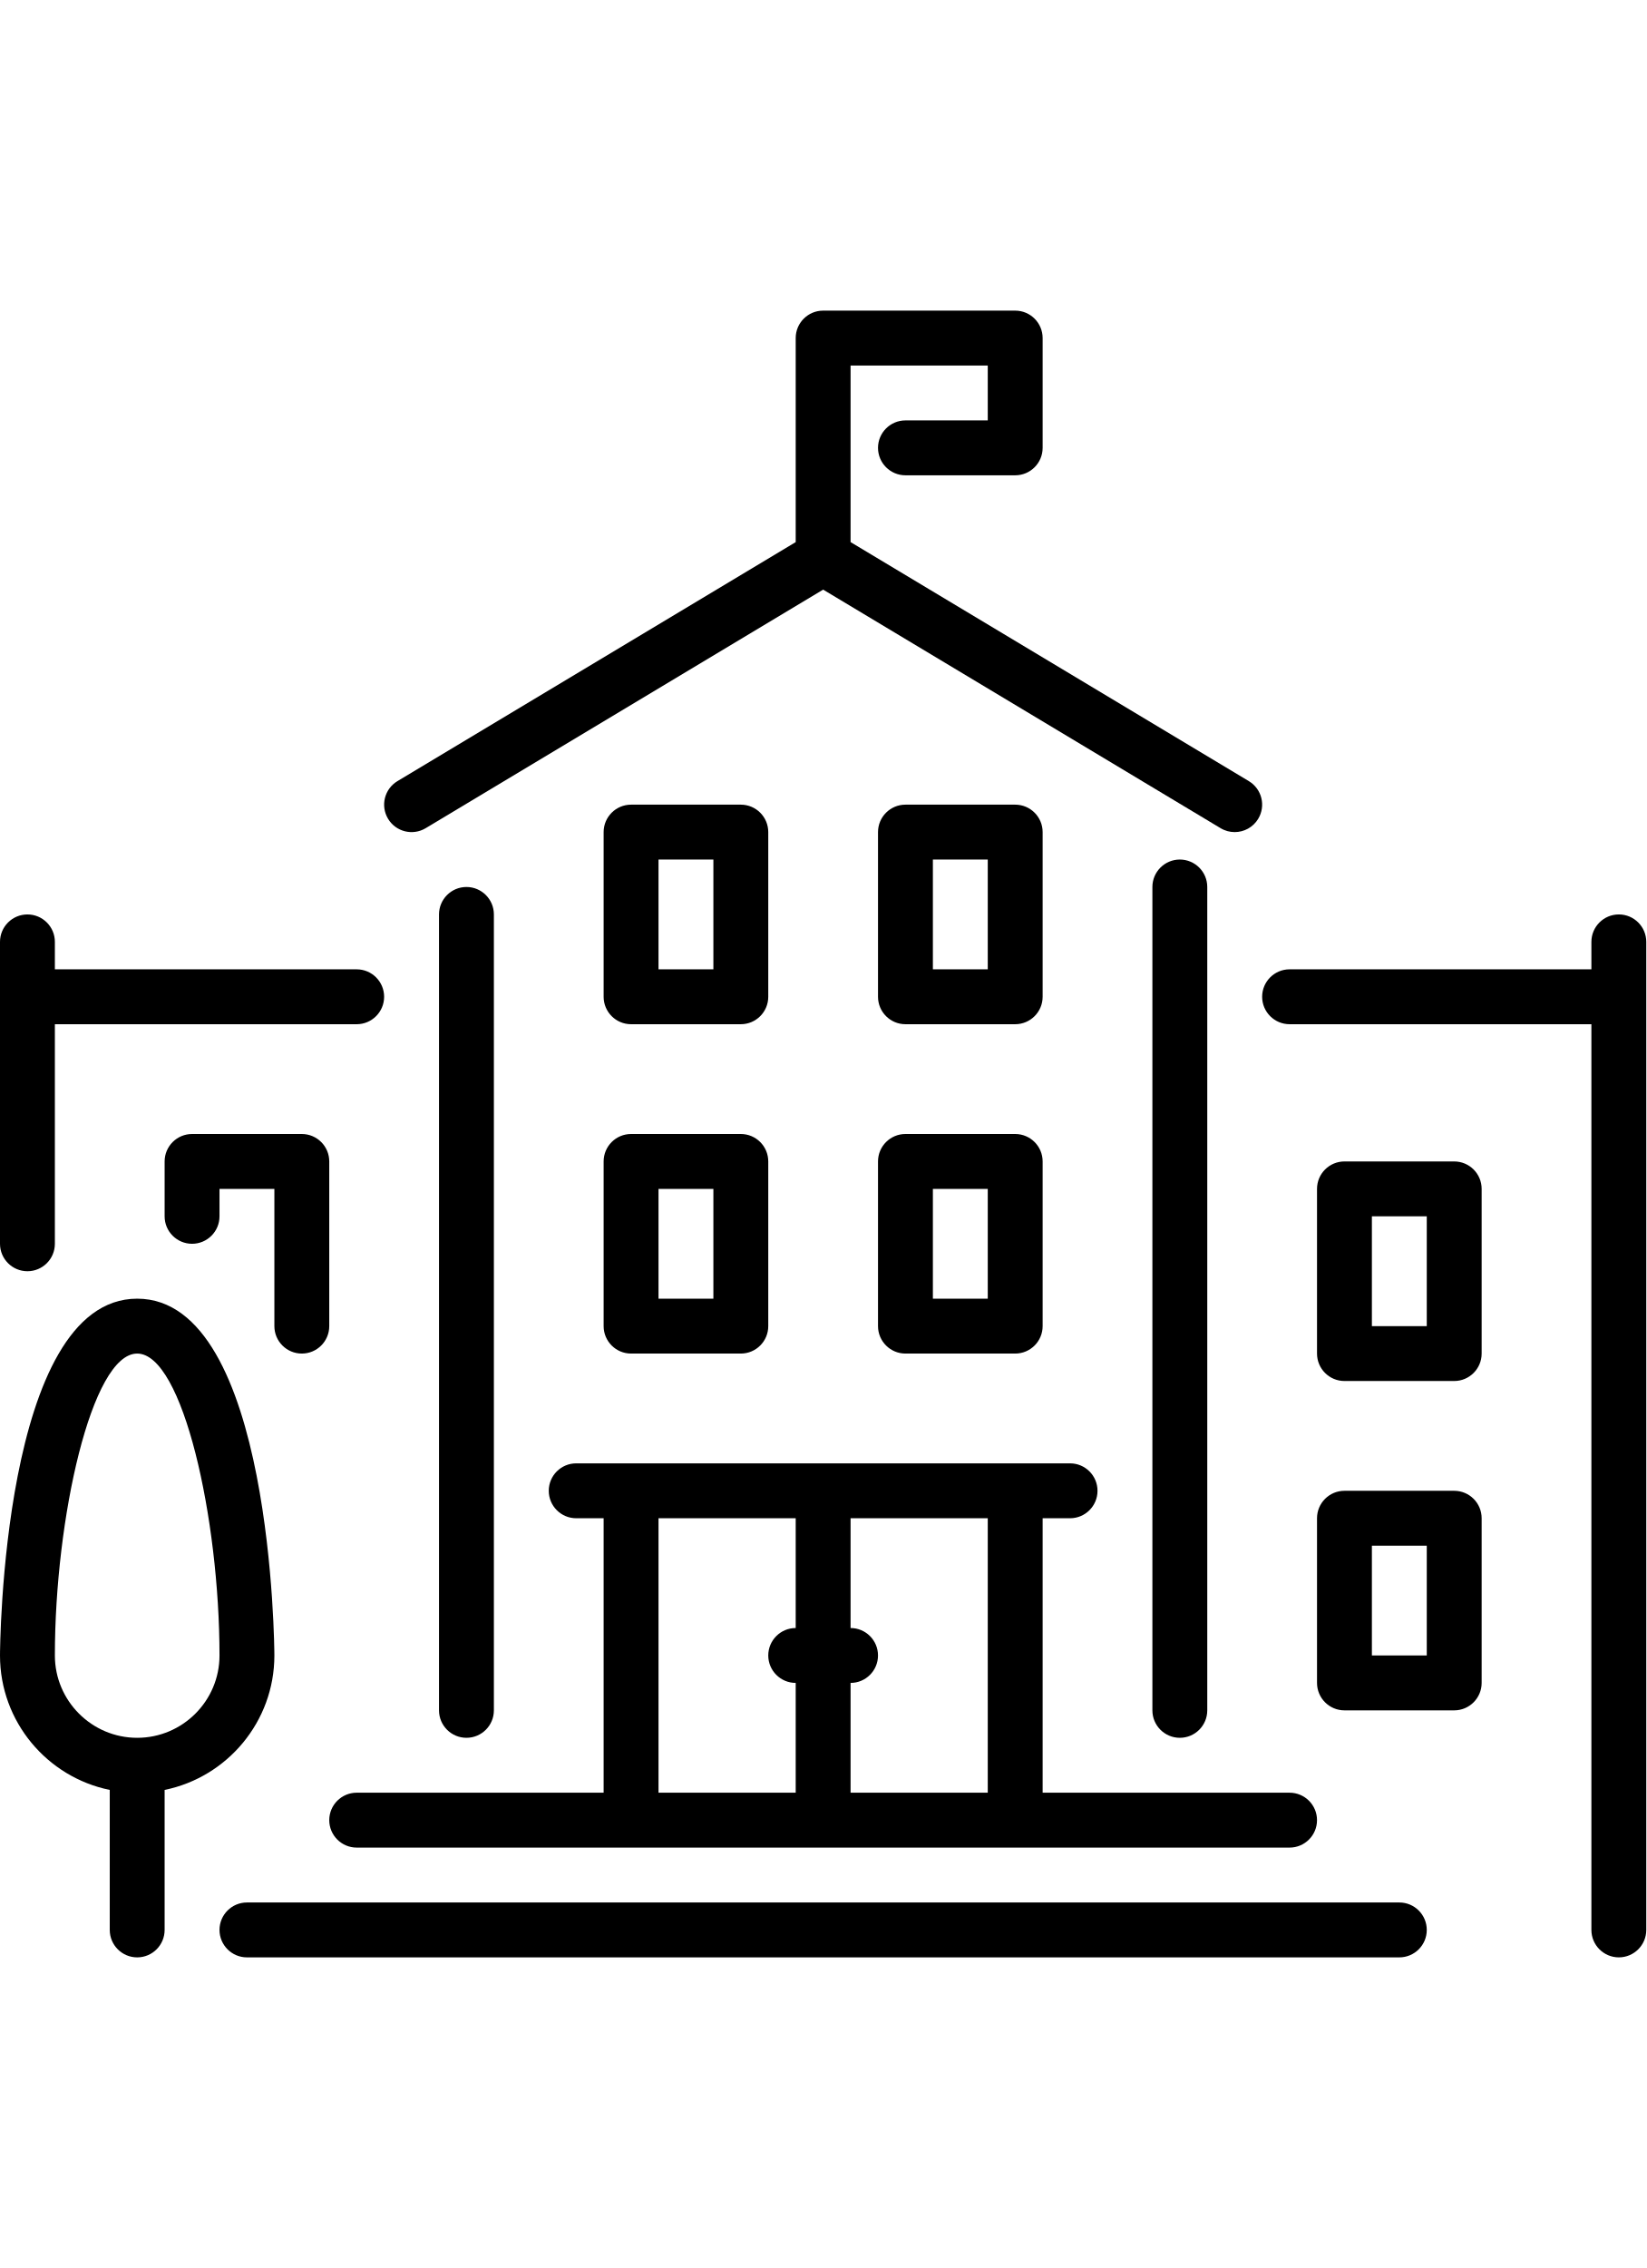
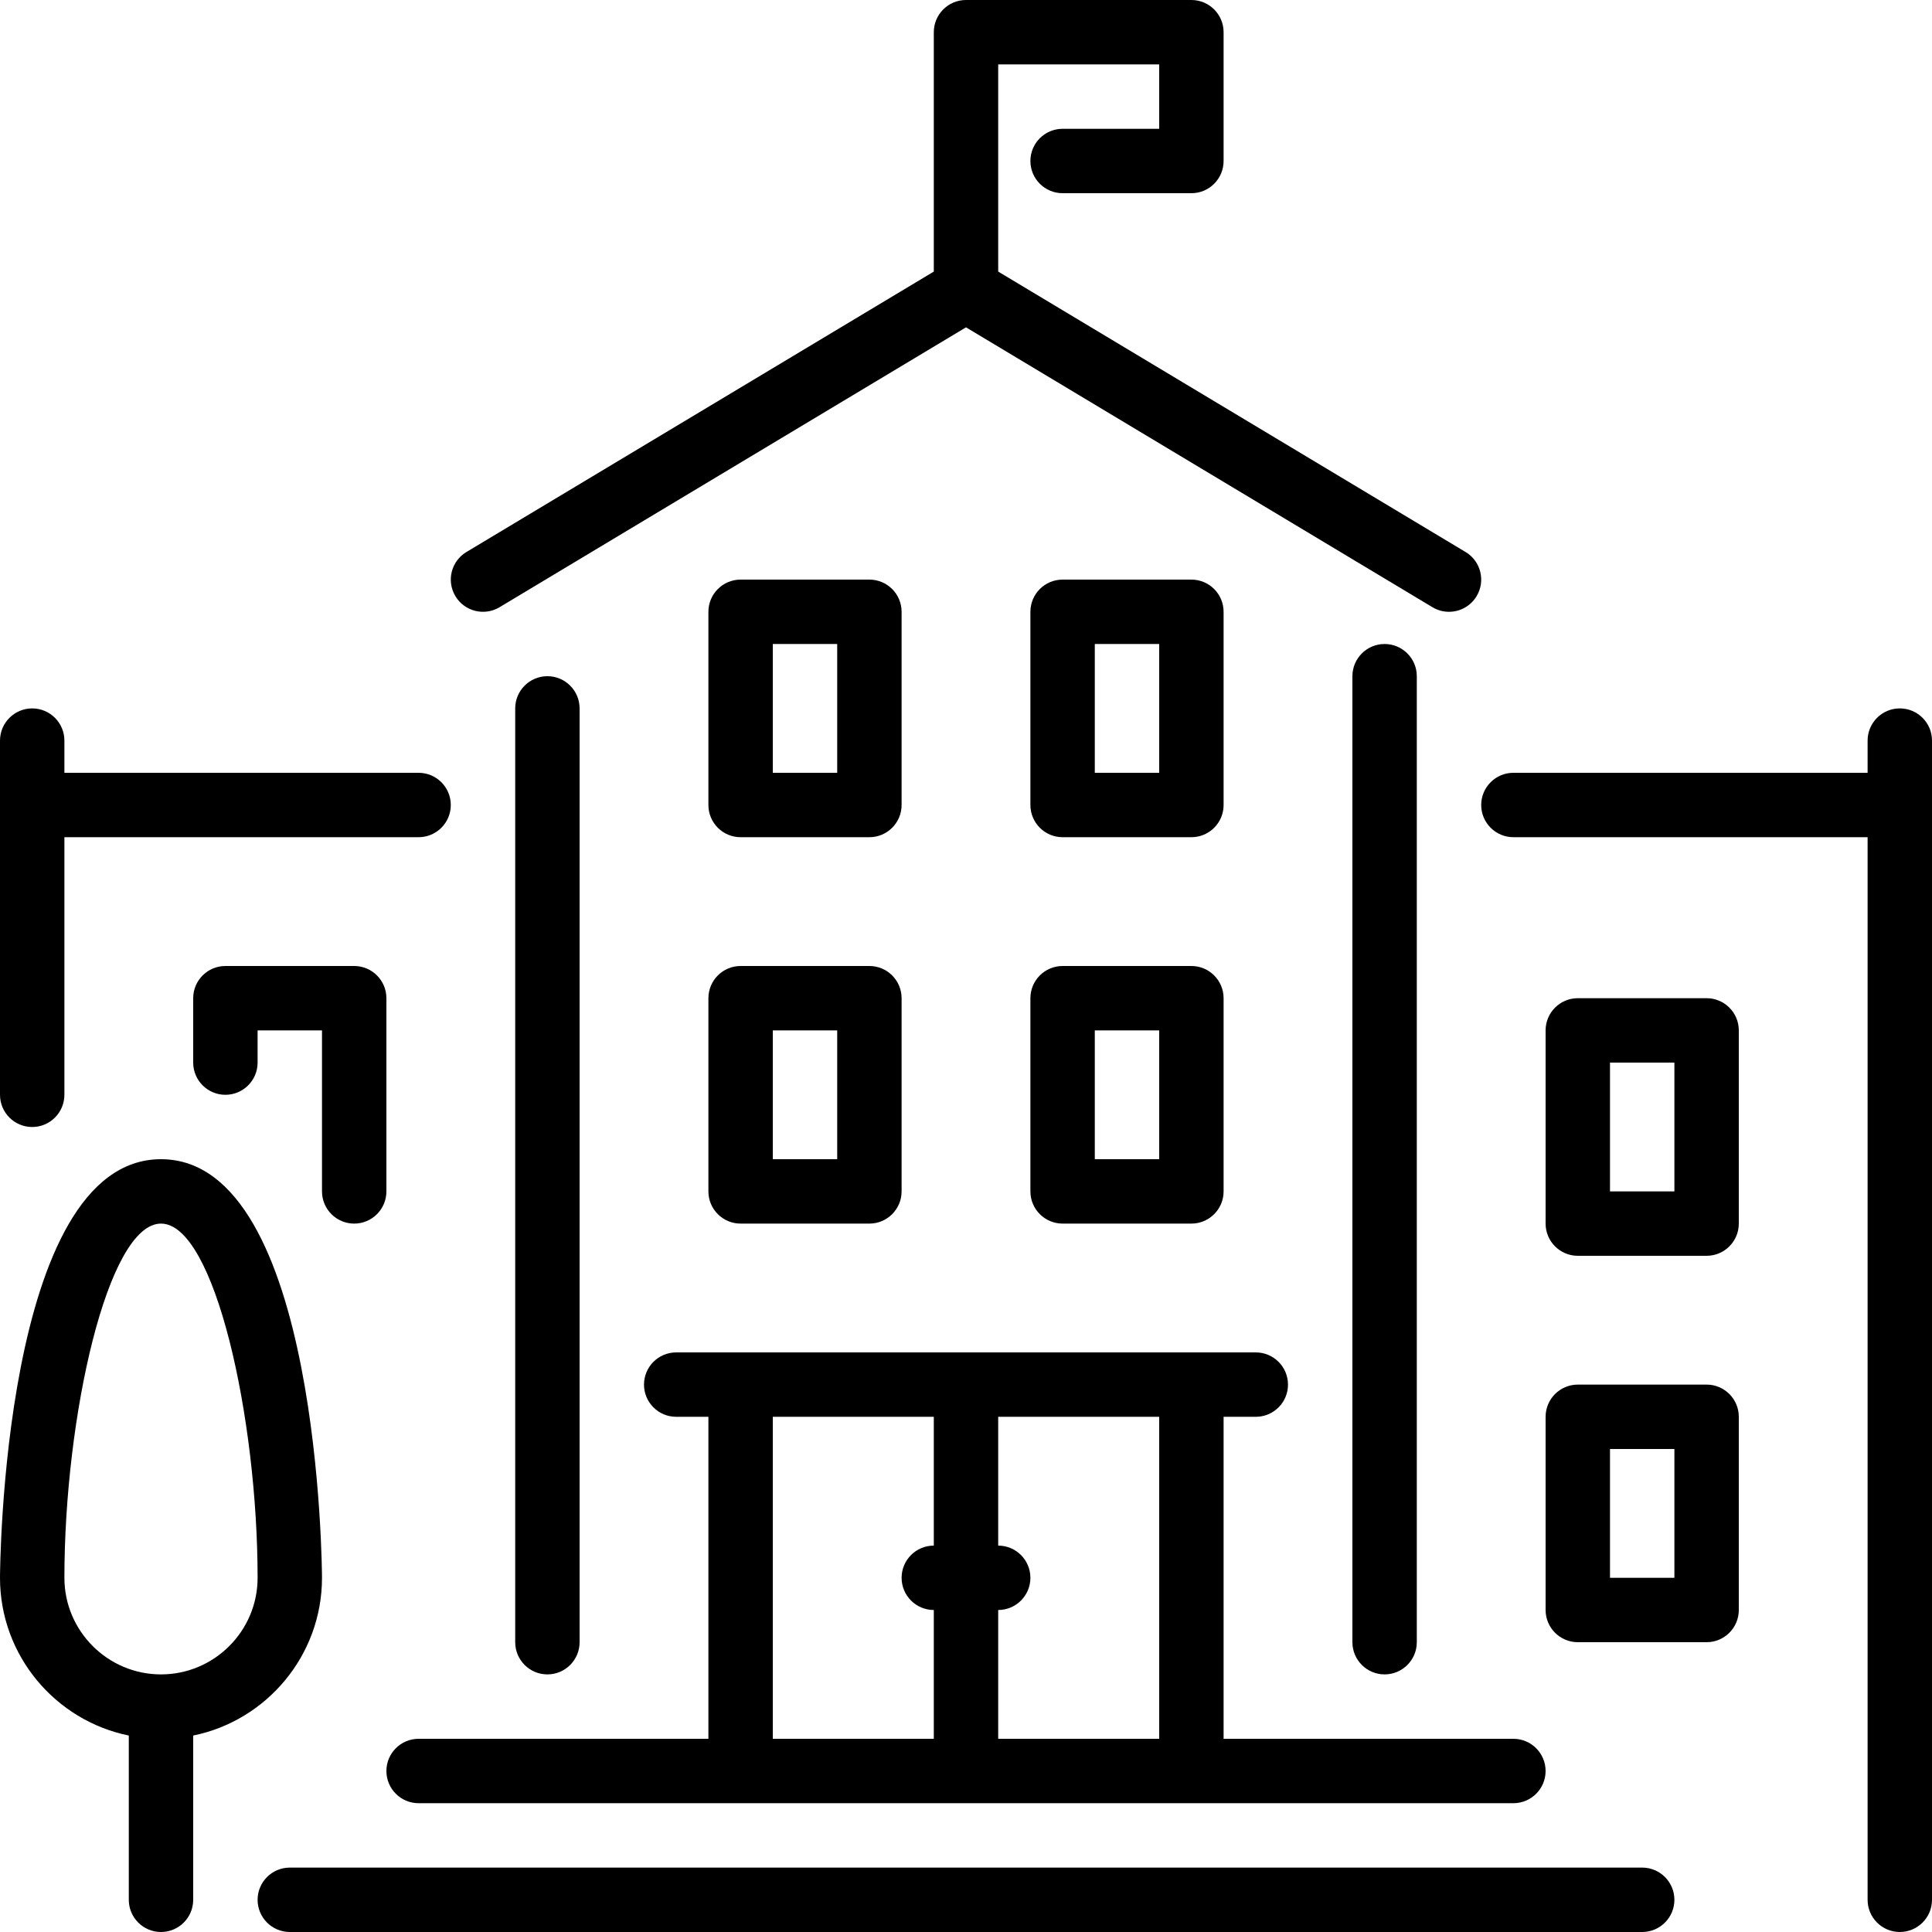
- <svg xmlns="http://www.w3.org/2000/svg" fill="#000000" height="339.66px" width="246.62px" version="1.1" id="Layer_1" viewBox="0 0 512 512" xml:space="preserve">
+ <svg xmlns="http://www.w3.org/2000/svg" fill="#000000" height="246.62px" width="246.62px" version="1.1" id="Layer_1" viewBox="0 0 512 512" xml:space="preserve">
  <g>
    <g>
      <g>
        <path d="M187.733,315.733c0,4.71,3.823,8.533,8.533,8.533H230.4c4.71,0,8.533-3.823,8.533-8.533v-51.2     c0-4.71-3.823-8.533-8.533-8.533h-34.133c-4.71,0-8.533,3.823-8.533,8.533V315.733z M204.8,273.067h17.067V307.2H204.8V273.067z" />
        <path d="M196.267,221.867H230.4c4.71,0,8.533-3.823,8.533-8.533v-51.2c0-4.71-3.823-8.533-8.533-8.533h-34.133     c-4.71,0-8.533,3.823-8.533,8.533v51.2C187.733,218.044,191.556,221.867,196.267,221.867z M204.8,170.667h17.067V204.8H204.8     V170.667z" />
        <path d="M132.395,160.913L256,86.75l123.605,74.163c1.374,0.828,2.893,1.22,4.386,1.22c2.901,0,5.726-1.476,7.322-4.139     c2.432-4.045,1.118-9.284-2.918-11.708L264.533,71.97V17.067H307.2v17.067h-25.6c-4.71,0-8.533,3.823-8.533,8.533     c0,4.71,3.823,8.533,8.533,8.533h34.133c4.71,0,8.533-3.823,8.533-8.533V8.533c0-4.71-3.823-8.533-8.533-8.533H256     c-4.71,0-8.533,3.823-8.533,8.533V71.97l-123.861,74.317c-4.036,2.423-5.35,7.663-2.918,11.708     C123.102,162.031,128.358,163.345,132.395,160.913z" />
        <path d="M93.867,324.267c4.71,0,8.533-3.823,8.533-8.533v-51.2c0-4.71-3.823-8.533-8.533-8.533H59.733     c-4.71,0-8.533,3.823-8.533,8.533V281.6c0,4.71,3.823,8.533,8.533,8.533s8.533-3.823,8.533-8.533v-8.533h17.067v42.667     C85.333,320.444,89.156,324.267,93.867,324.267z" />
        <path d="M153.6,435.2V187.733c0-4.71-3.823-8.533-8.533-8.533c-4.71,0-8.533,3.823-8.533,8.533V435.2     c0,4.71,3.823,8.533,8.533,8.533C149.777,443.733,153.6,439.91,153.6,435.2z" />
        <path d="M110.933,477.867h290.133c4.71,0,8.533-3.823,8.533-8.533s-3.823-8.533-8.533-8.533h-76.8v-85.333h8.533     c4.71,0,8.533-3.823,8.533-8.533s-3.823-8.533-8.533-8.533H179.2c-4.71,0-8.533,3.823-8.533,8.533s3.823,8.533,8.533,8.533h8.533     V460.8h-76.8c-4.71,0-8.533,3.823-8.533,8.533S106.223,477.867,110.933,477.867z M264.533,426.667     c4.71,0,8.533-3.823,8.533-8.533s-3.823-8.533-8.533-8.533v-34.133H307.2V460.8h-42.667V426.667z M204.8,375.467h42.667V409.6     c-4.71,0-8.533,3.823-8.533,8.533s3.823,8.533,8.533,8.533V460.8H204.8V375.467z" />
        <path d="M452.267,366.933h-34.133c-4.71,0-8.533,3.823-8.533,8.533v51.2c0,4.71,3.823,8.533,8.533,8.533h34.133     c4.71,0,8.533-3.823,8.533-8.533v-51.2C460.8,370.756,456.977,366.933,452.267,366.933z M443.733,418.133h-17.067V384h17.067     V418.133z" />
        <path d="M452.267,264.533h-34.133c-4.71,0-8.533,3.823-8.533,8.533v51.2c0,4.71,3.823,8.533,8.533,8.533h34.133     c4.71,0,8.533-3.823,8.533-8.533v-51.2C460.8,268.356,456.977,264.533,452.267,264.533z M443.733,315.733h-17.067V281.6h17.067     V315.733z" />
        <path d="M435.2,494.933H76.8c-4.71,0-8.533,3.823-8.533,8.533S72.09,512,76.8,512h358.4c4.71,0,8.533-3.823,8.533-8.533     S439.91,494.933,435.2,494.933z" />
        <path d="M503.467,187.733c-4.71,0-8.533,3.823-8.533,8.533v8.533h-93.867c-4.71,0-8.533,3.823-8.533,8.533     c0,4.71,3.823,8.533,8.533,8.533h93.867v281.6c0,4.71,3.823,8.533,8.533,8.533s8.533-3.823,8.533-8.533v-307.2     C512,191.556,508.177,187.733,503.467,187.733z" />
        <path d="M273.067,315.733c0,4.71,3.823,8.533,8.533,8.533h34.133c4.71,0,8.533-3.823,8.533-8.533v-51.2     c0-4.71-3.823-8.533-8.533-8.533H281.6c-4.71,0-8.533,3.823-8.533,8.533V315.733z M290.133,273.067H307.2V307.2h-17.067V273.067z     " />
        <path d="M85.333,418.133c0-1.109-0.486-110.933-42.667-110.933C0.486,307.2,0,417.024,0,418.133     c0,20.608,14.686,37.837,34.133,41.805v43.529c0,4.71,3.823,8.533,8.533,8.533c4.71,0,8.533-3.823,8.533-8.533v-43.529     C70.647,455.97,85.333,438.741,85.333,418.133z M42.667,443.733c-14.114,0-25.6-11.486-25.6-25.6     c0-42.513,11.418-93.867,25.6-93.867c14.182,0,25.6,51.354,25.6,93.867C68.267,432.247,56.781,443.733,42.667,443.733z" />
        <path d="M375.467,435.2v-256c0-4.71-3.823-8.533-8.533-8.533s-8.533,3.823-8.533,8.533v256c0,4.71,3.823,8.533,8.533,8.533     S375.467,439.91,375.467,435.2z" />
        <path d="M281.6,221.867h34.133c4.71,0,8.533-3.823,8.533-8.533v-51.2c0-4.71-3.823-8.533-8.533-8.533H281.6     c-4.71,0-8.533,3.823-8.533,8.533v51.2C273.067,218.044,276.89,221.867,281.6,221.867z M290.133,170.667H307.2V204.8h-17.067     V170.667z" />
        <path d="M8.533,298.667c4.71,0,8.533-3.823,8.533-8.533v-68.267h93.867c4.71,0,8.533-3.823,8.533-8.533     c0-4.71-3.823-8.533-8.533-8.533H17.067v-8.533c0-4.71-3.823-8.533-8.533-8.533S0,191.556,0,196.267v93.867     C0,294.844,3.823,298.667,8.533,298.667z" />
      </g>
    </g>
  </g>
</svg>
